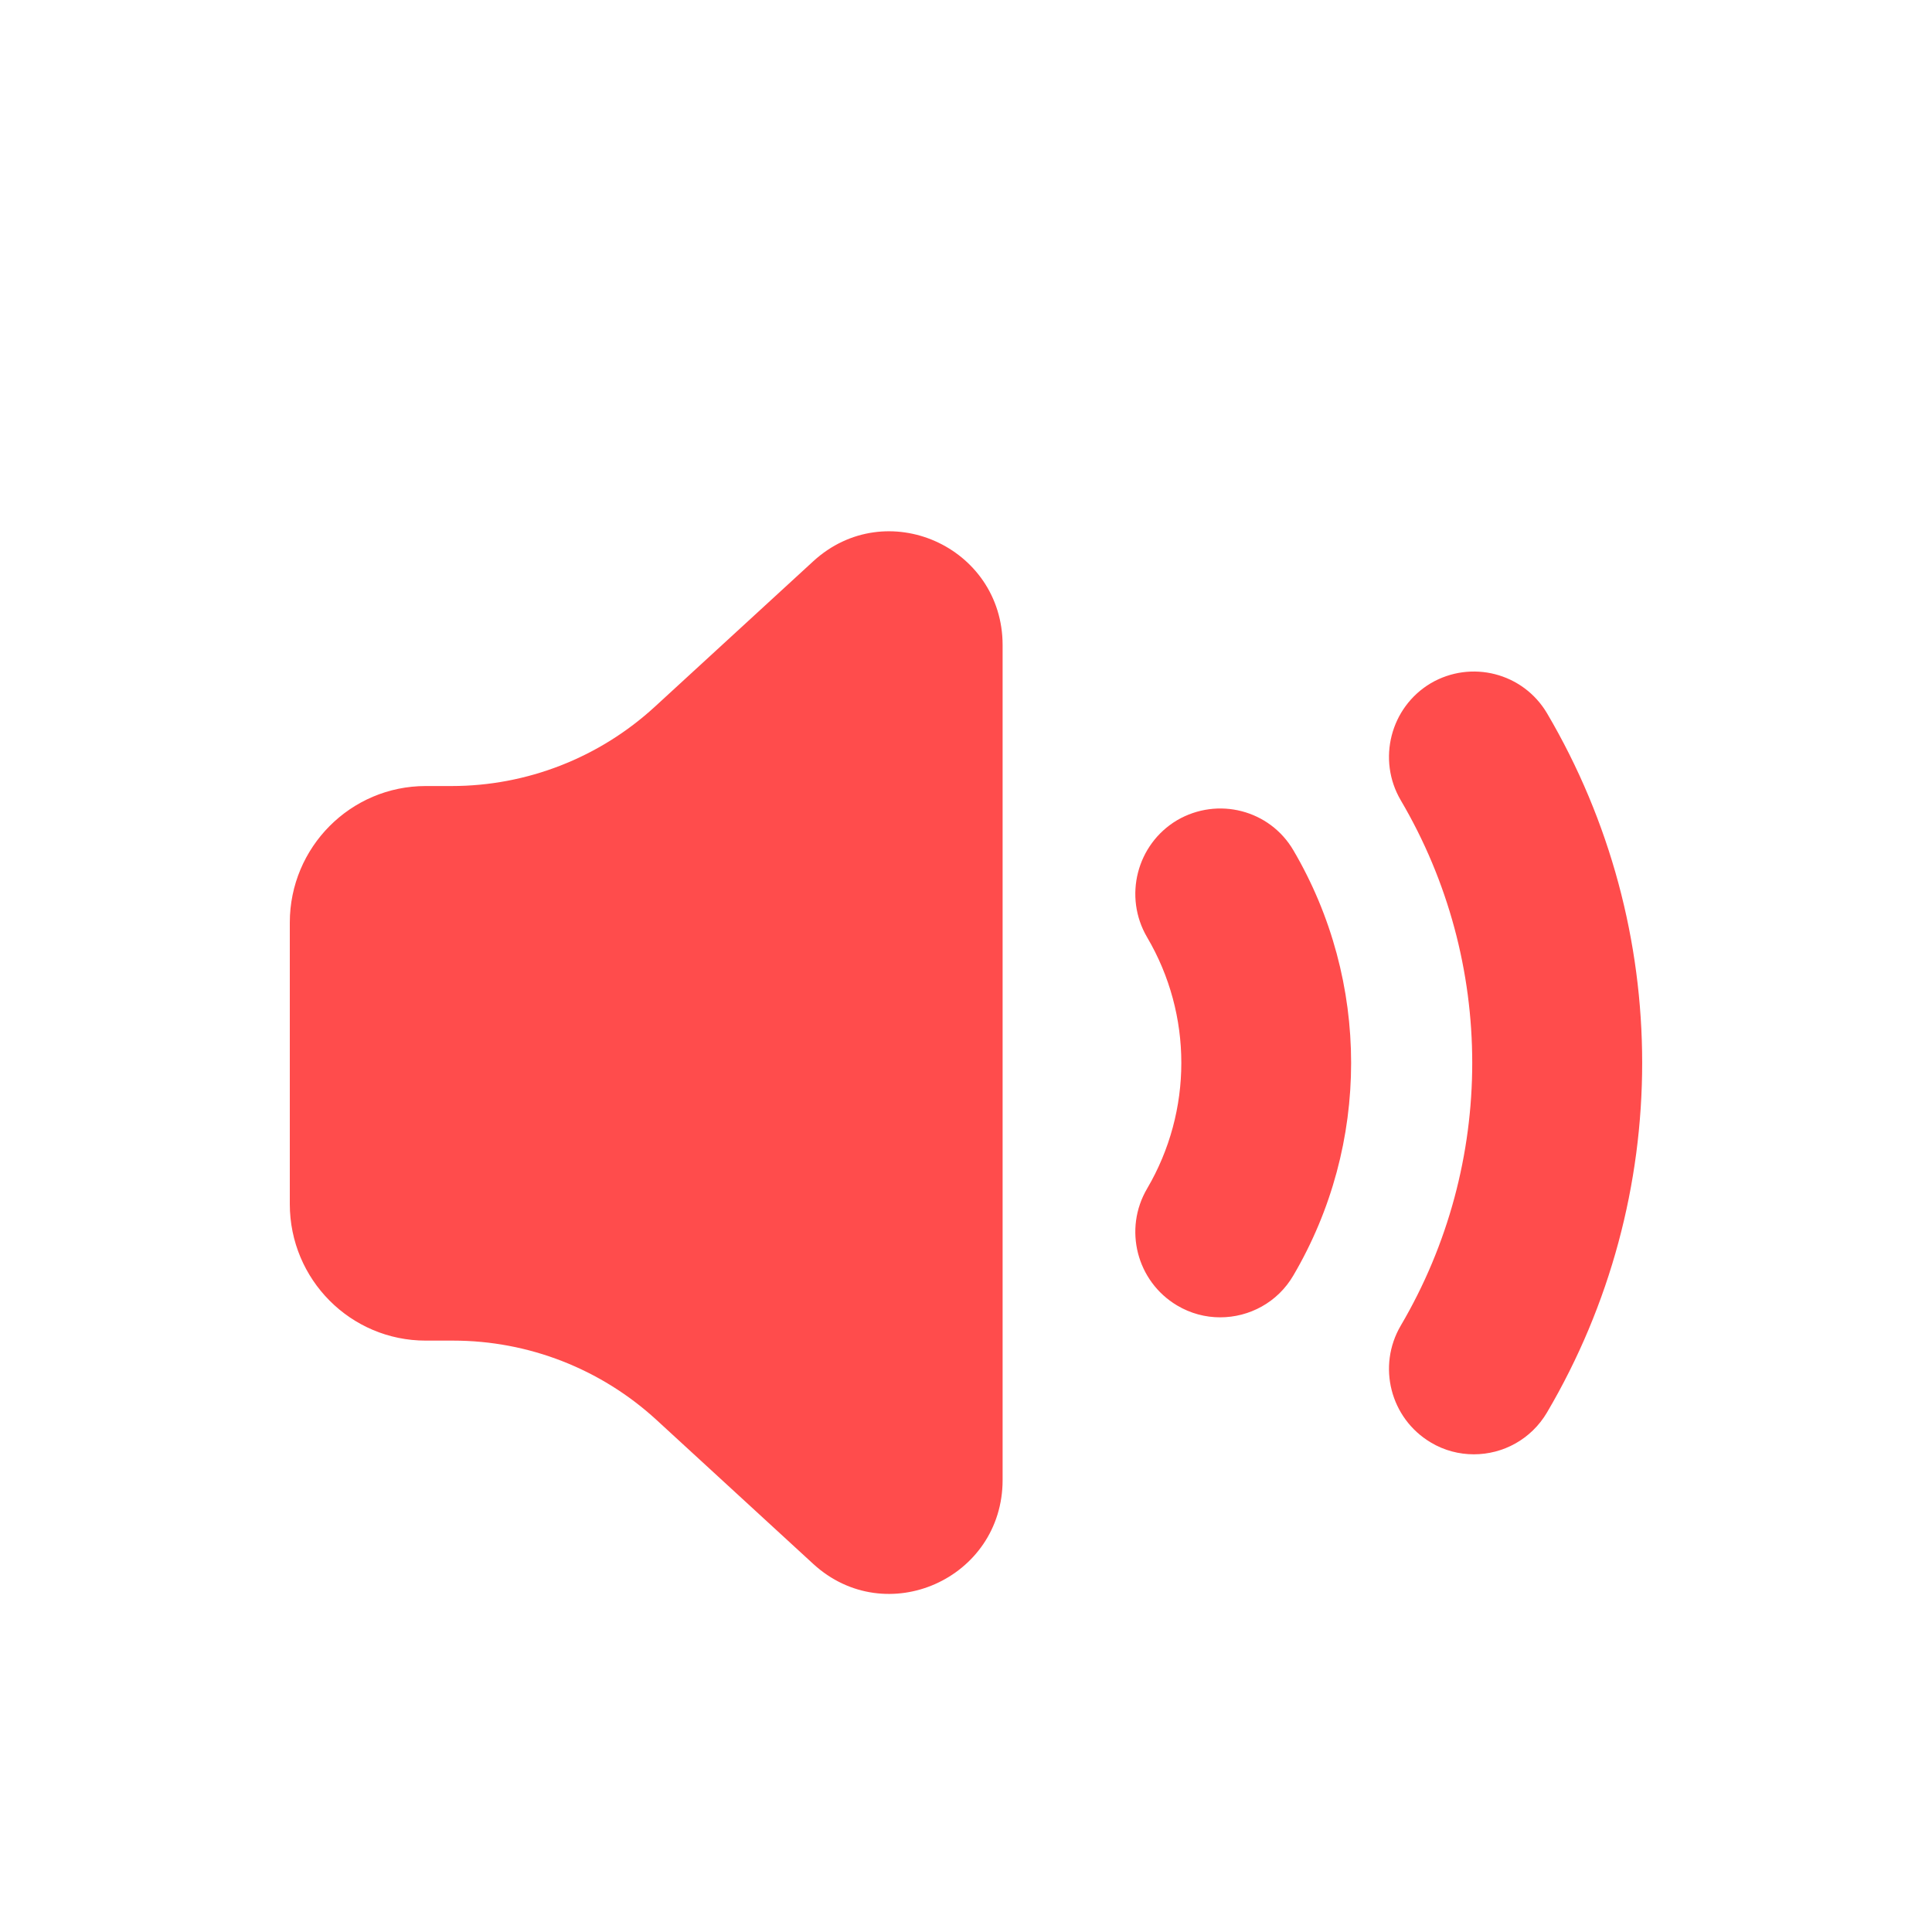
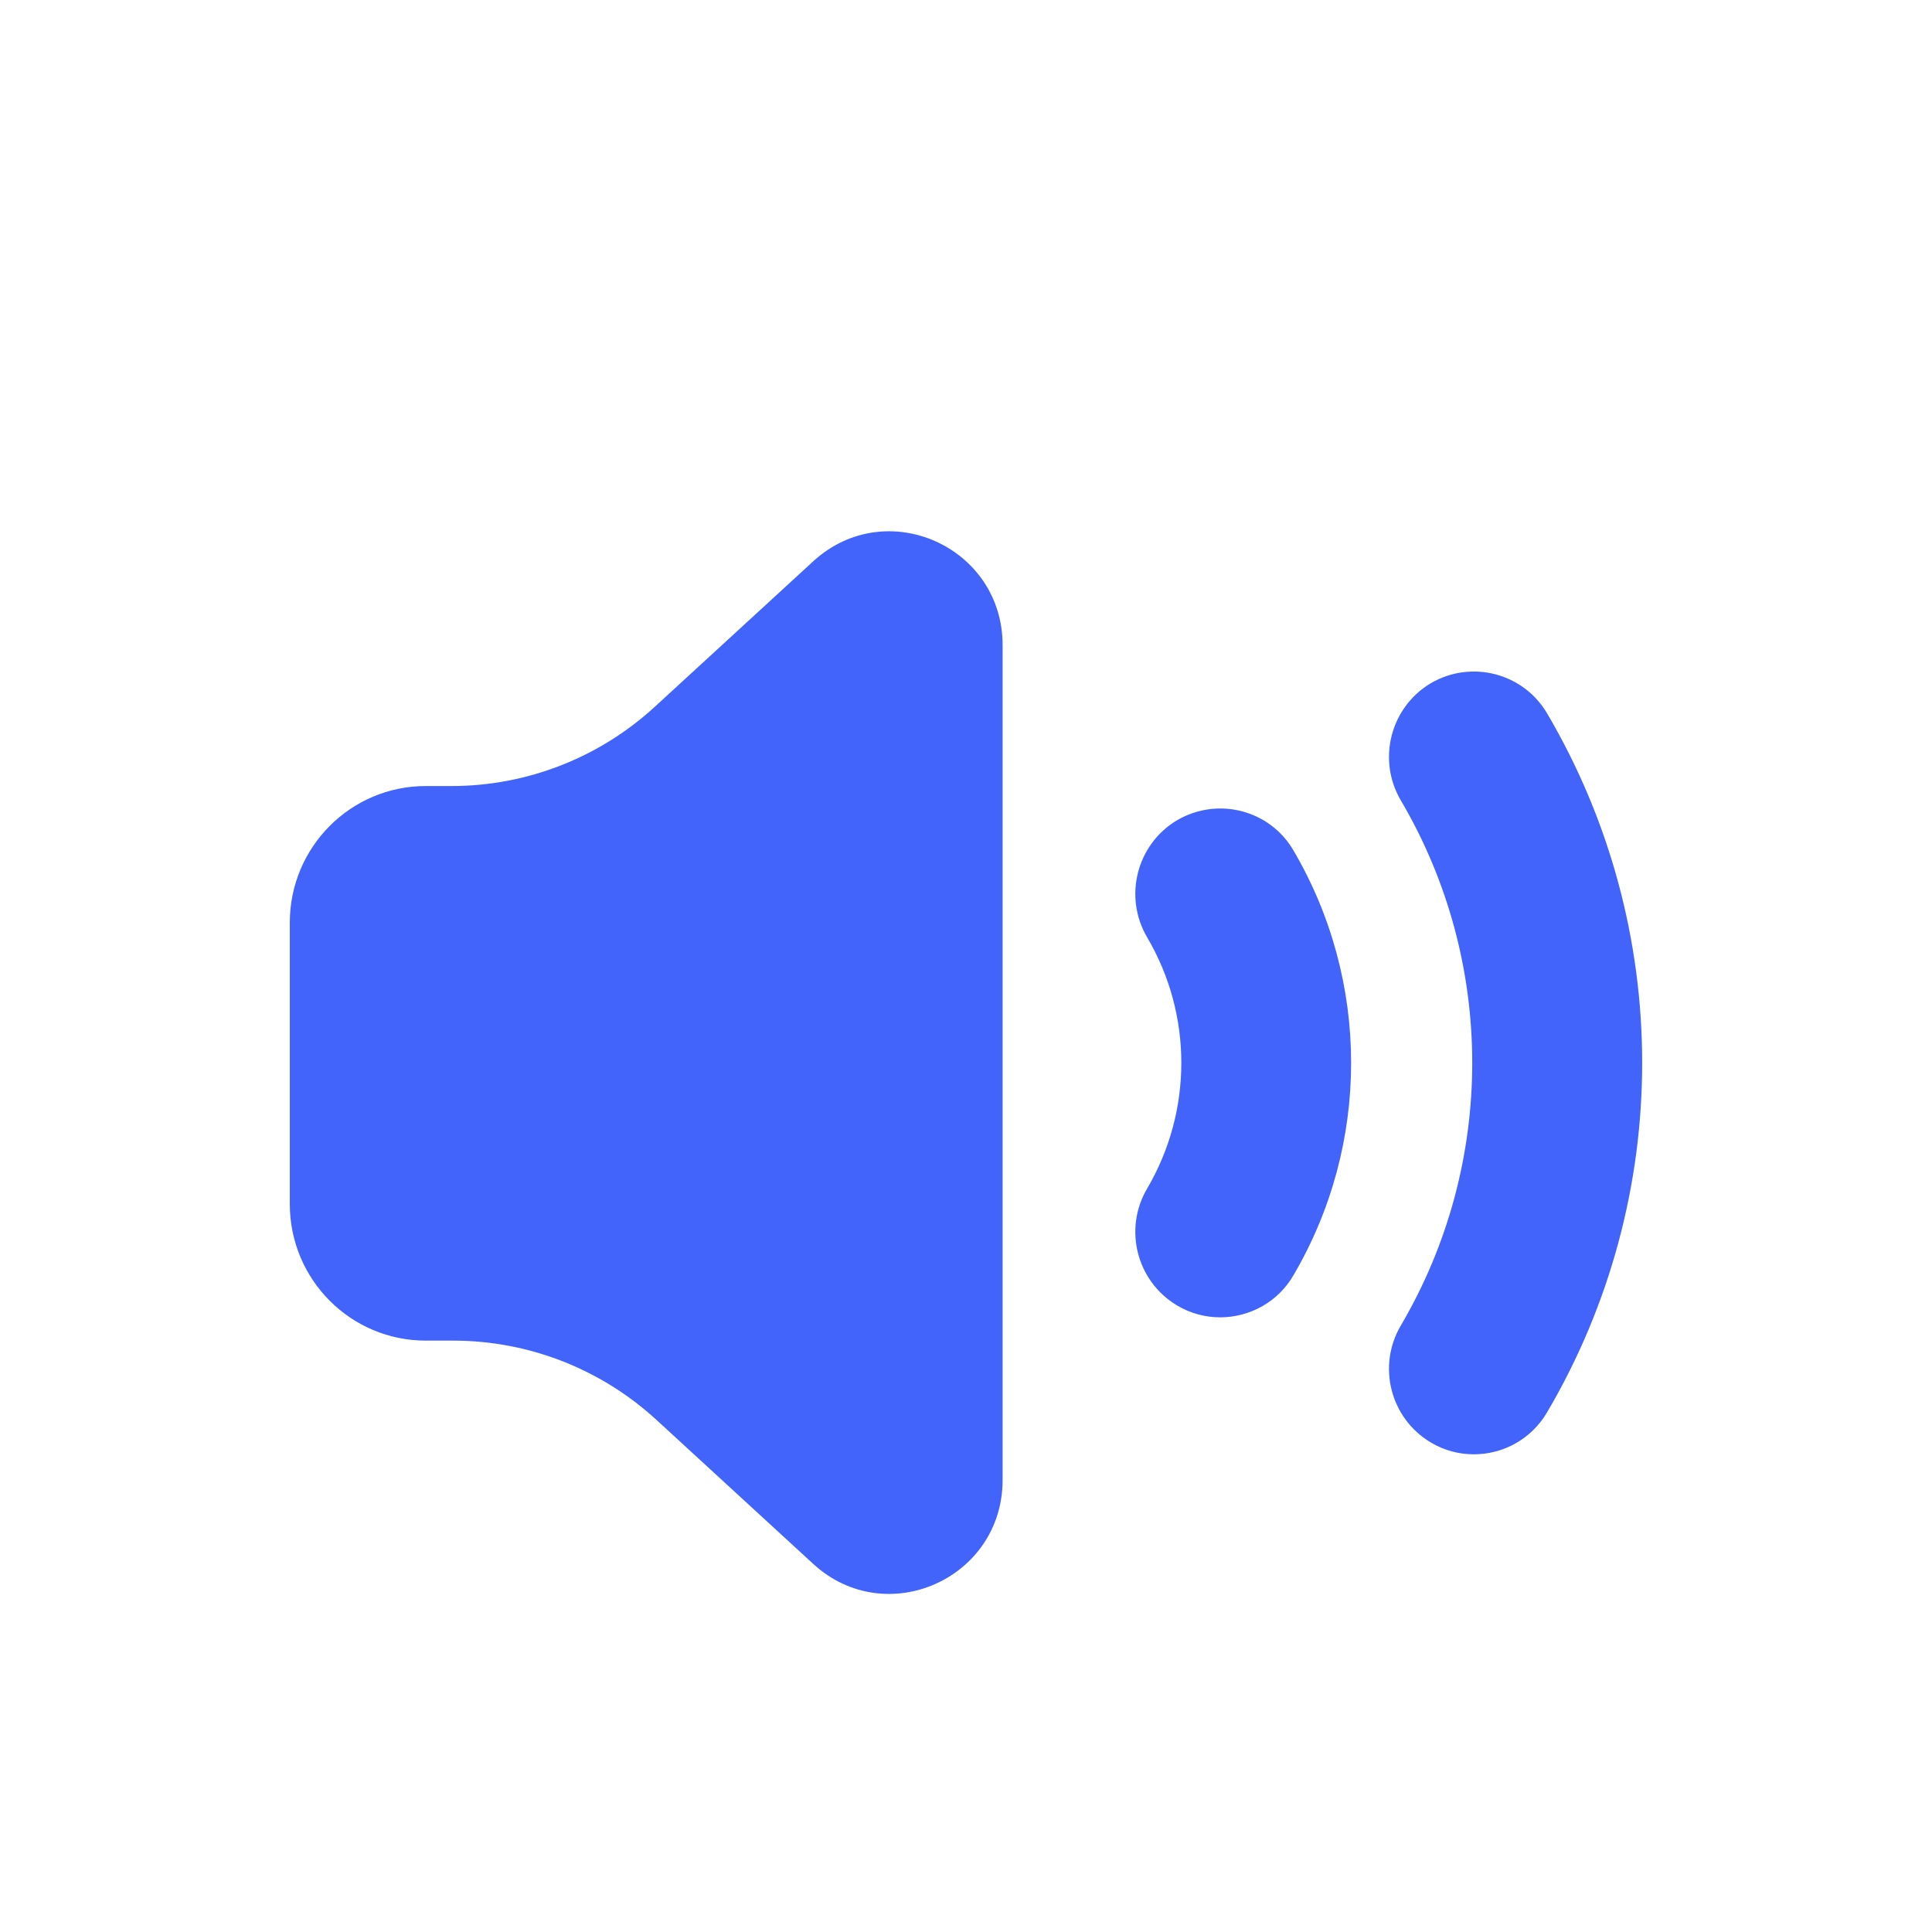
<svg xmlns="http://www.w3.org/2000/svg" width="20px" height="20px" viewBox="0 0 20 20" version="1.1">
  <defs />
  <g id="Sounds-V1" stroke="none" stroke-width="1" fill="none" fill-rule="evenodd">
-     <path d="M12.631,13.637 C12.48,13.637 12.326,13.598 12.185,13.514 C11.767,13.265 11.628,12.724 11.875,12.304 C12.347,11.5 12.347,10.505 11.875,9.703 C11.628,9.282 11.767,8.74 12.185,8.491 C12.607,8.245 13.144,8.384 13.389,8.802 C14.186,10.16 14.186,11.846 13.389,13.203 C13.226,13.483 12.932,13.637 12.631,13.637 Z M15.257,15.055 C15.106,15.055 14.95,15.016 14.811,14.932 C14.393,14.683 14.254,14.142 14.501,13.722 C15.487,12.045 15.487,9.96 14.501,8.285 C14.254,7.865 14.393,7.322 14.811,7.073 C15.23,6.828 15.767,6.965 16.015,7.384 C17.328,9.615 17.328,12.39 16.015,14.621 C15.85,14.901 15.558,15.055 15.257,15.055 Z M10.379,6.679 L10.379,15.32 C10.379,16.344 9.172,16.88 8.419,16.19 L6.795,14.698 C6.219,14.17 5.47,13.878 4.691,13.878 L4.407,13.878 C3.63,13.878 3,13.246 3,12.464 L3,9.551 C3,8.77 3.63,8.137 4.407,8.137 L4.675,8.137 C5.454,8.137 6.204,7.844 6.779,7.316 L8.419,5.81 C9.172,5.12 10.379,5.656 10.379,6.679 Z" id="Combined-Shape" fill="#FF4C4C" />
+     <path d="M12.631,13.637 C12.48,13.637 12.326,13.598 12.185,13.514 C11.767,13.265 11.628,12.724 11.875,12.304 C12.347,11.5 12.347,10.505 11.875,9.703 C11.628,9.282 11.767,8.74 12.185,8.491 C12.607,8.245 13.144,8.384 13.389,8.802 C14.186,10.16 14.186,11.846 13.389,13.203 C13.226,13.483 12.932,13.637 12.631,13.637 Z M15.257,15.055 C15.106,15.055 14.95,15.016 14.811,14.932 C14.393,14.683 14.254,14.142 14.501,13.722 C15.487,12.045 15.487,9.96 14.501,8.285 C14.254,7.865 14.393,7.322 14.811,7.073 C15.23,6.828 15.767,6.965 16.015,7.384 C17.328,9.615 17.328,12.39 16.015,14.621 C15.85,14.901 15.558,15.055 15.257,15.055 Z M10.379,6.679 L10.379,15.32 C10.379,16.344 9.172,16.88 8.419,16.19 L6.795,14.698 C6.219,14.17 5.47,13.878 4.691,13.878 L4.407,13.878 C3.63,13.878 3,13.246 3,12.464 L3,9.551 C3,8.77 3.63,8.137 4.407,8.137 L4.675,8.137 C5.454,8.137 6.204,7.844 6.779,7.316 L8.419,5.81 C9.172,5.12 10.379,5.656 10.379,6.679 Z" id="Combined-Shape" fill="#4364fb" />
  </g>
</svg>
